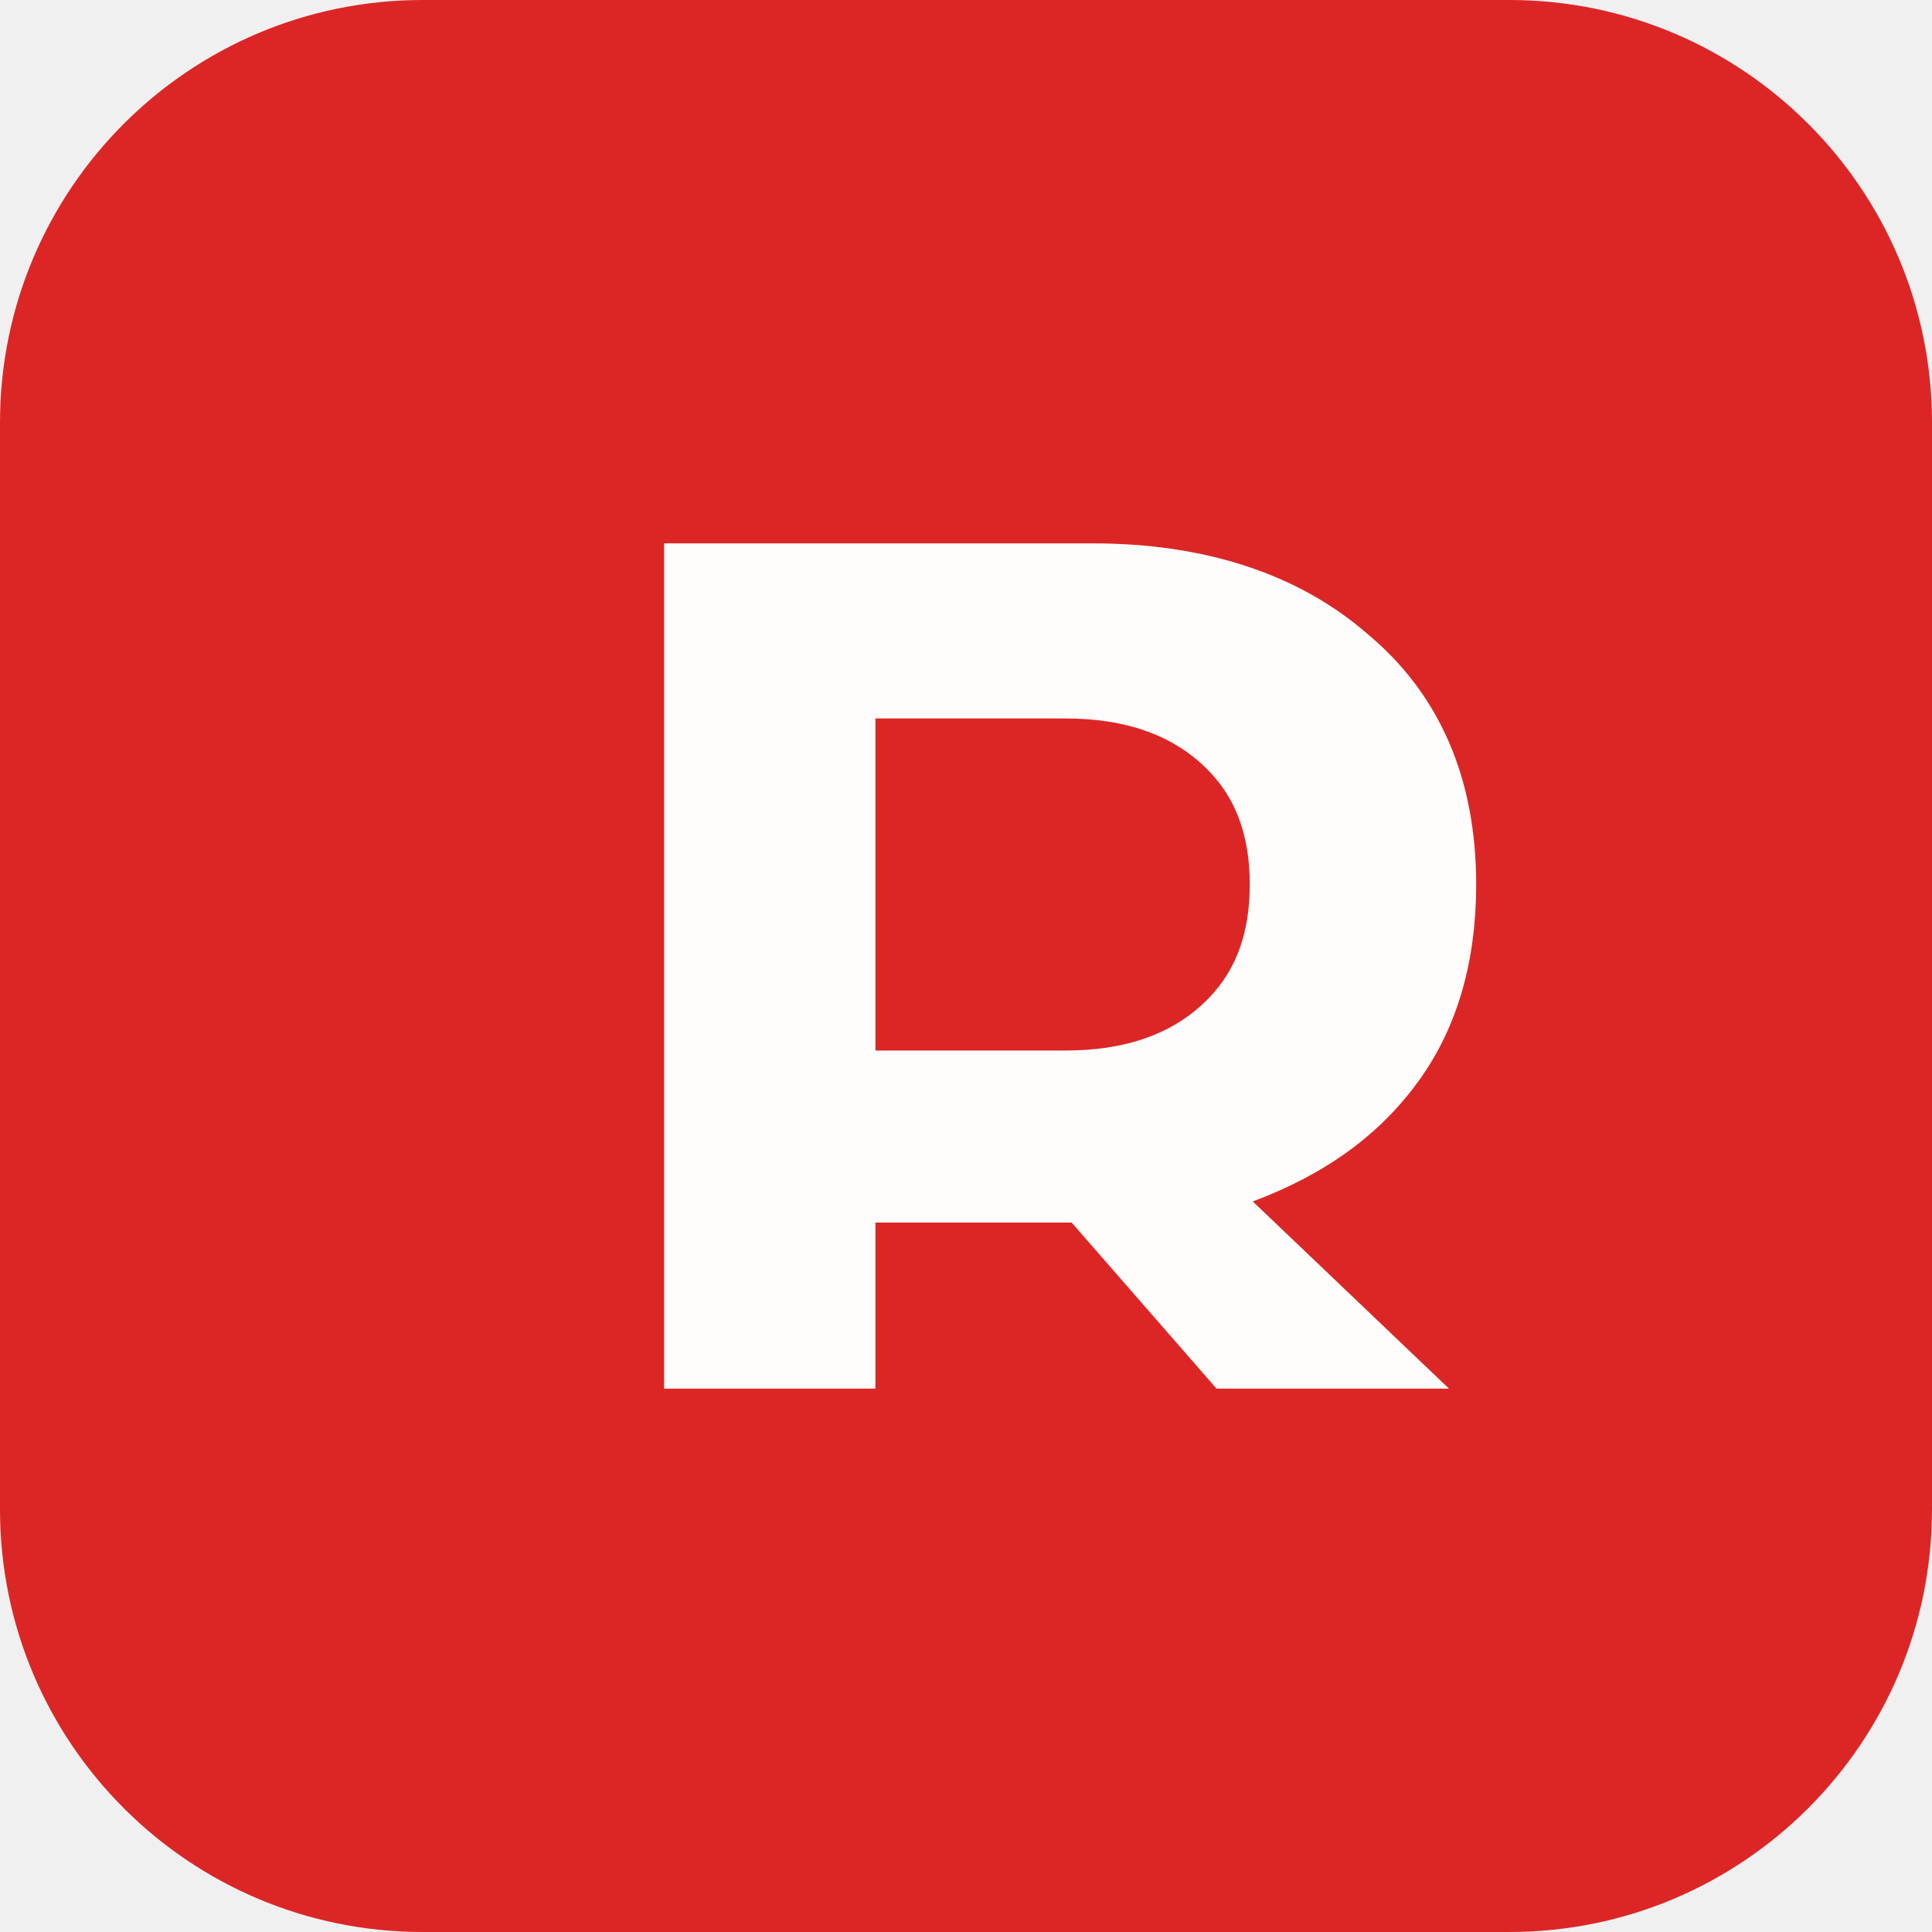
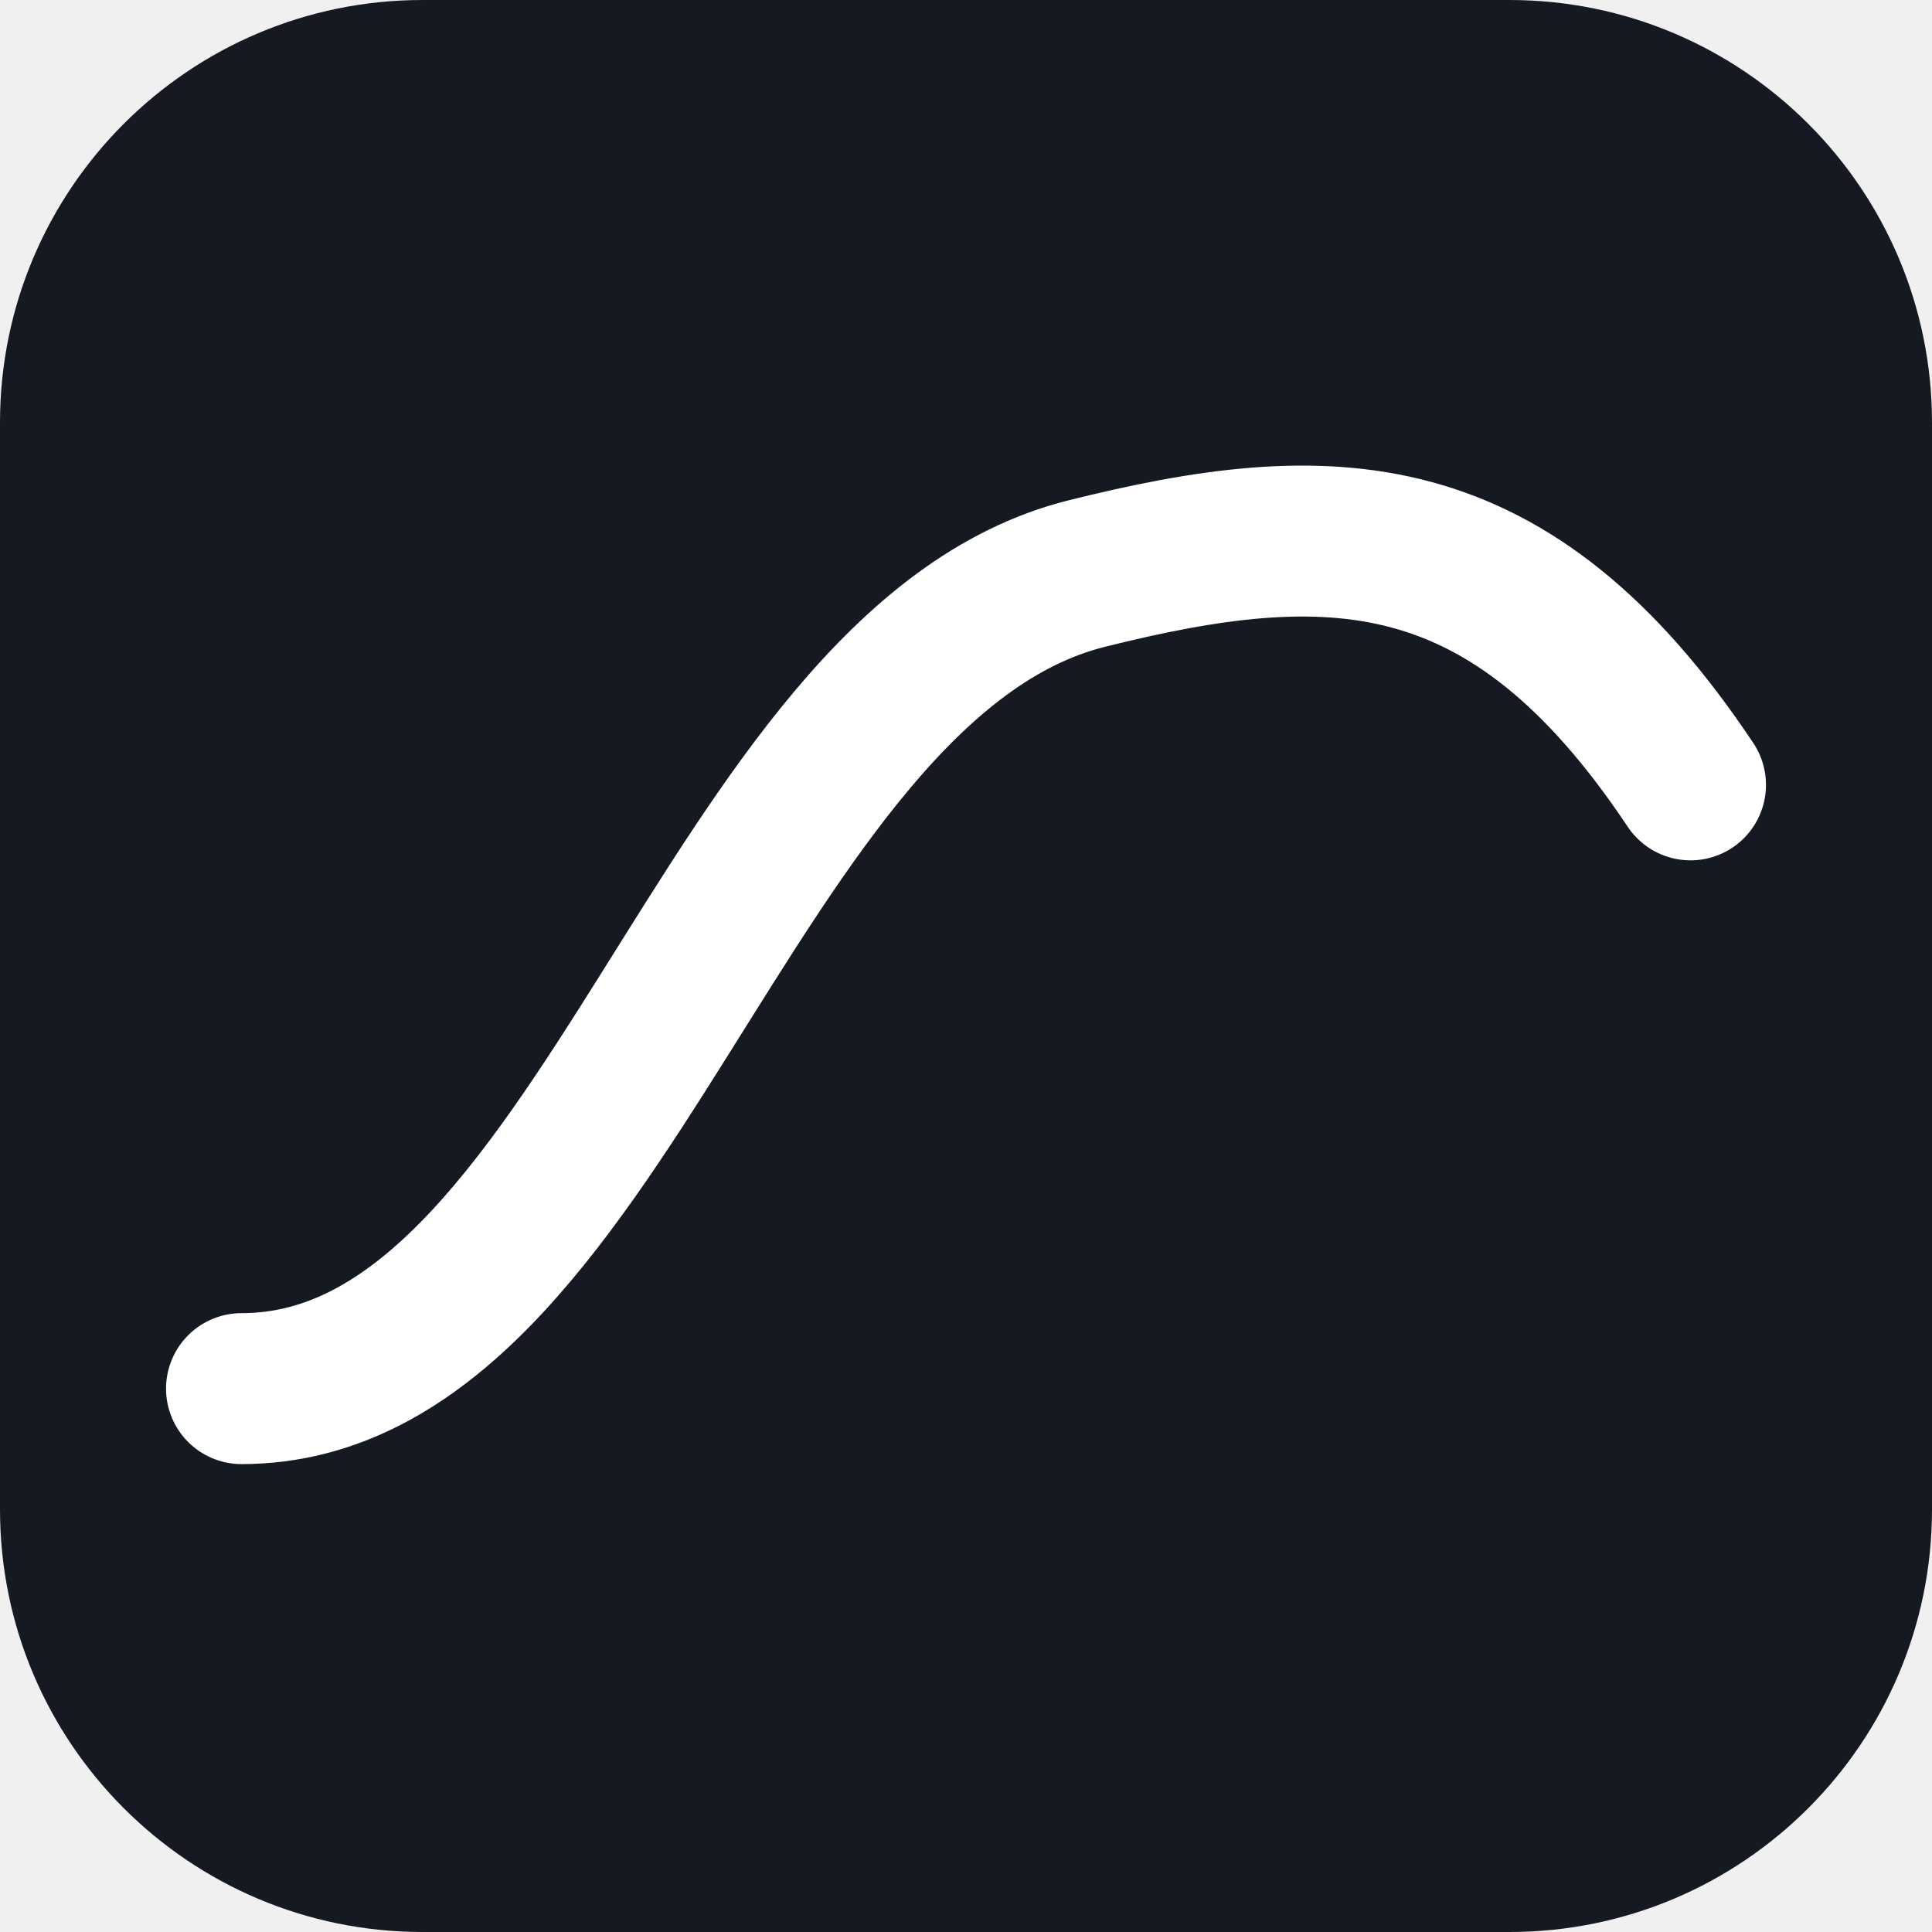
<svg xmlns="http://www.w3.org/2000/svg" viewBox="0 0 64 64">
-   <rect width="64" height="64" rx="14" fill="#DC2626" />
-   <path d="M22 18h14.2c3.7 0 6.8 1 9.1 3 2.4 2 3.6 4.8 3.6 8.3 0 2.5-.6 4.7-1.9 6.5-1.3 1.8-3.1 3.1-5.5 4L48 46H40.3L35.5 40.5H29V46h-7V18zm7 5.8v11h6.3c1.9 0 3.4-.5 4.5-1.5 1.1-1 1.6-2.3 1.6-4s-.5-3-1.6-4c-1.1-1-2.6-1.5-4.5-1.5H29z" fill="#FEFDFB" />
+   <rect width="64" height="64" rx="14" fill="#151922" />
+   <path d="M8 46 C 20 46, 24 22, 36 19 C 44 17, 50 17, 56 26" fill="none" stroke="#FFFFFF" stroke-width="5" stroke-linecap="round" />
</svg>
